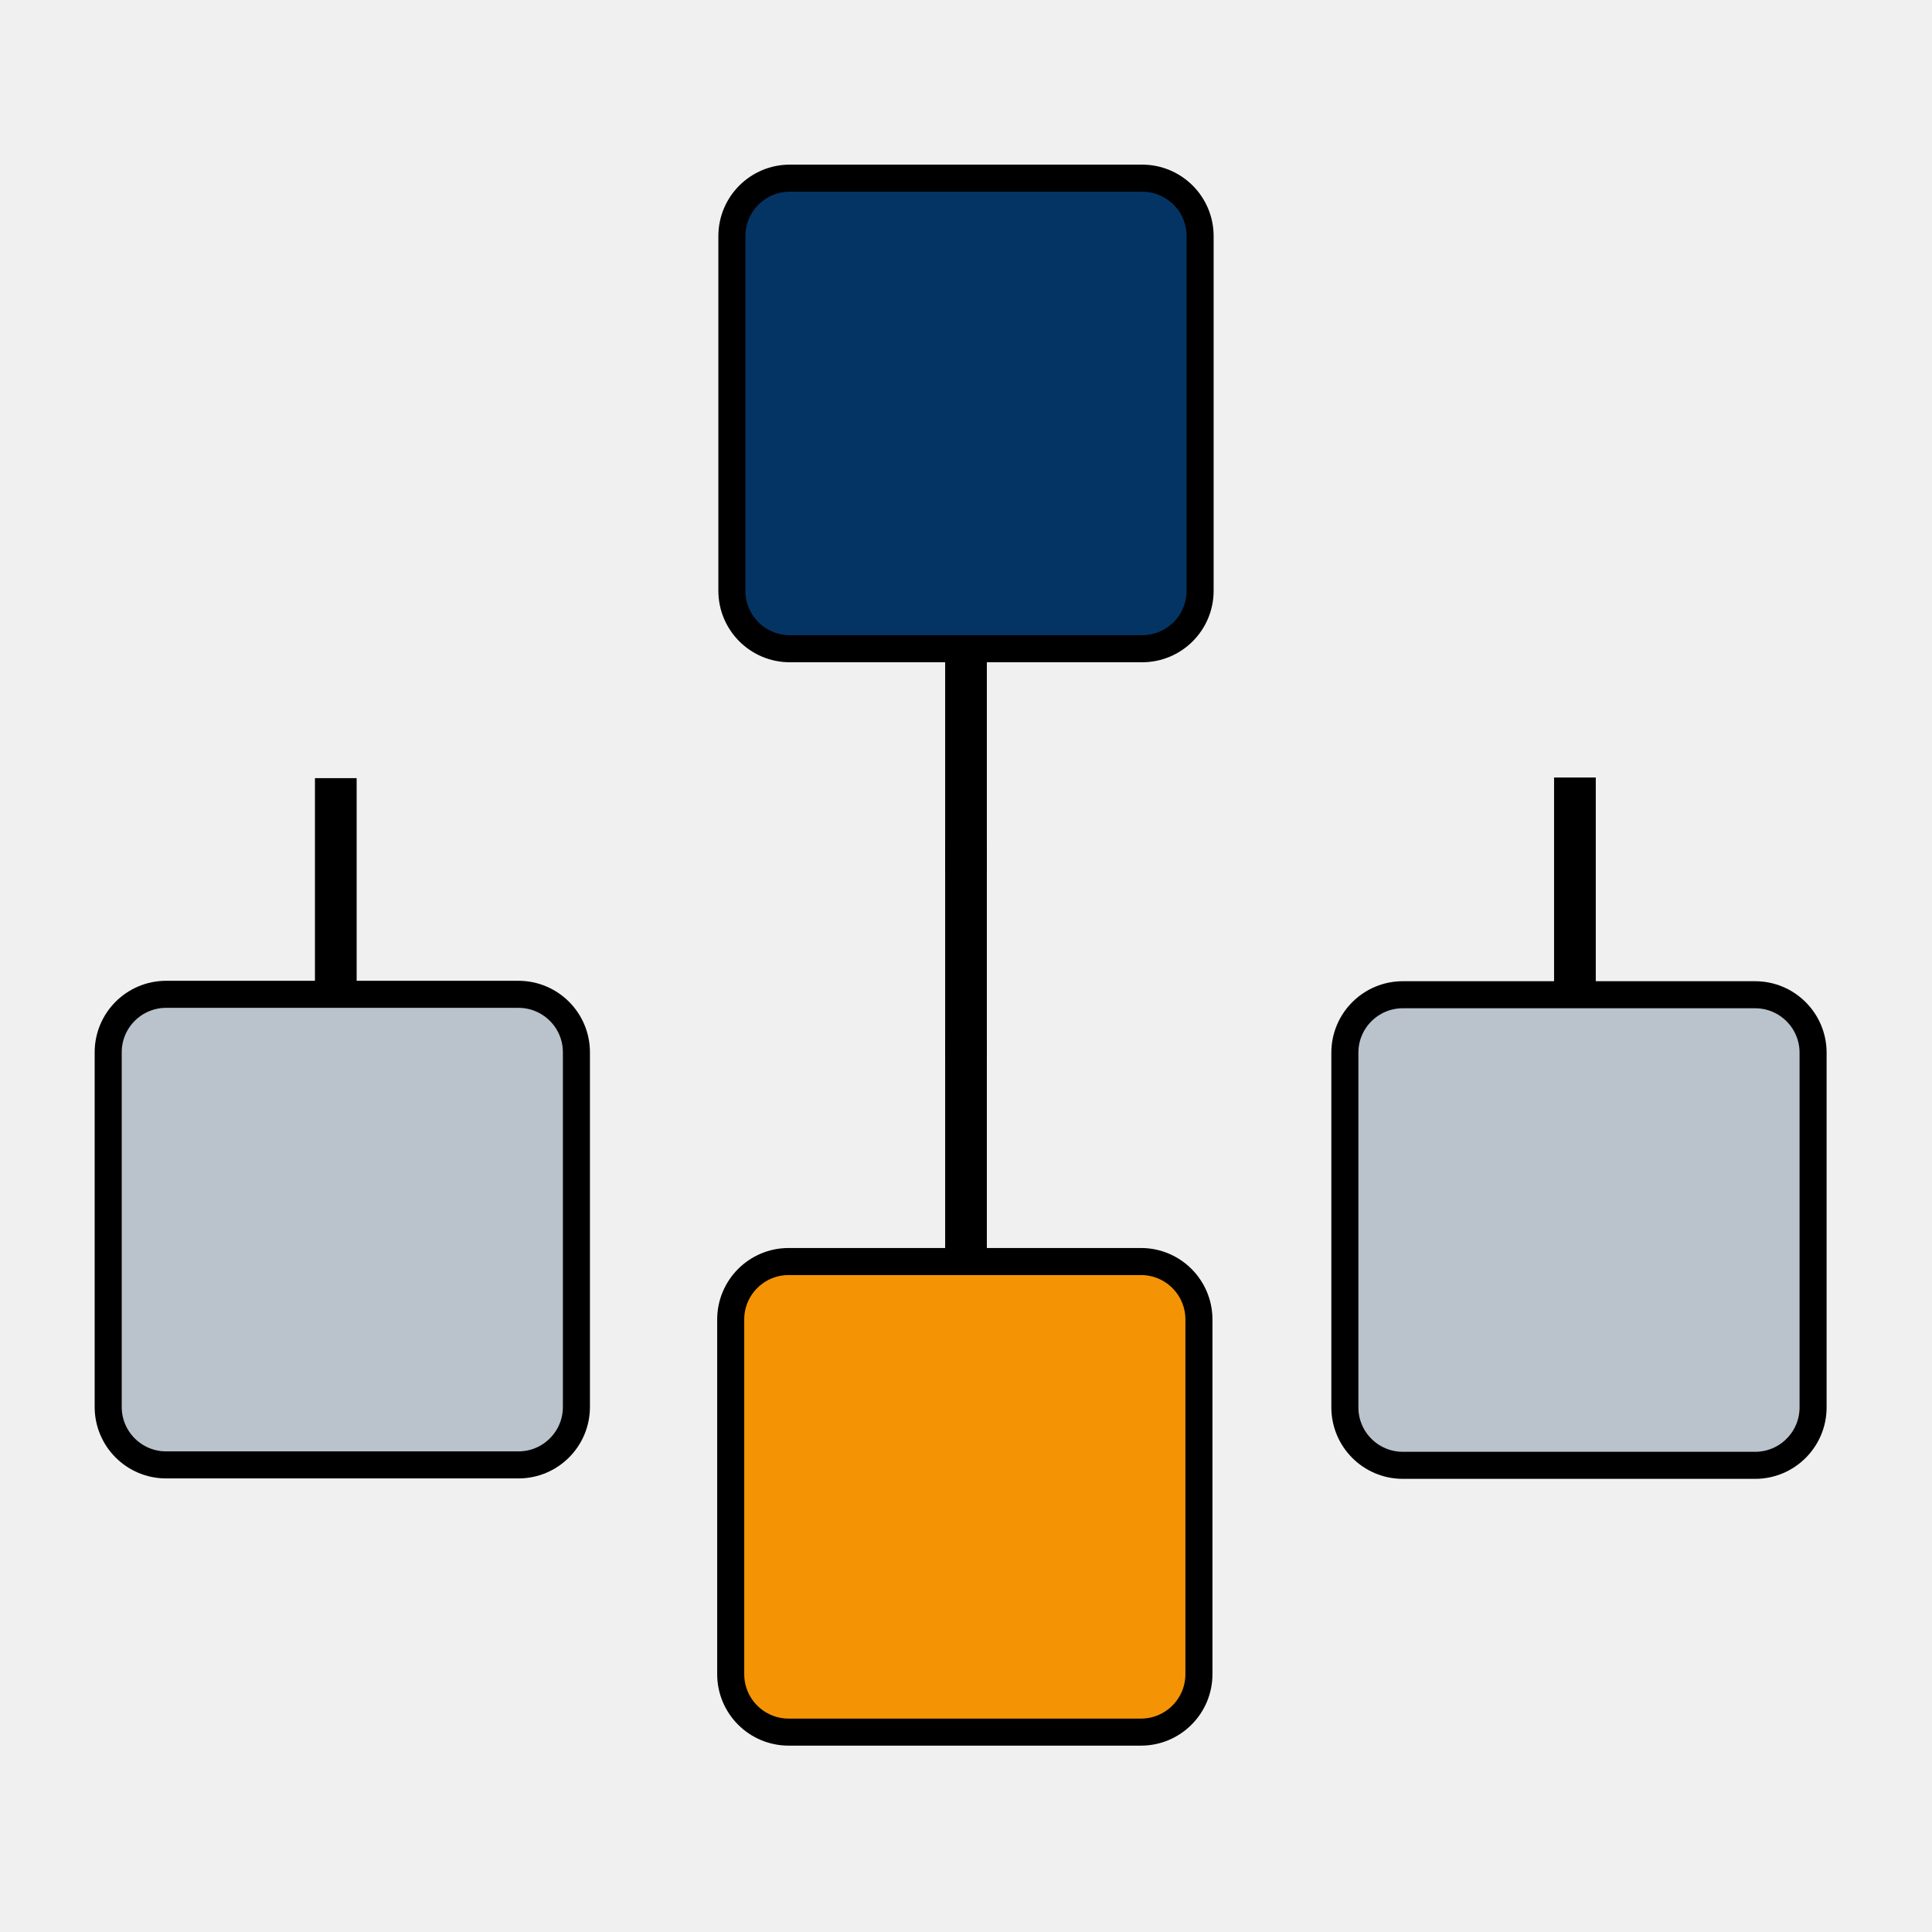
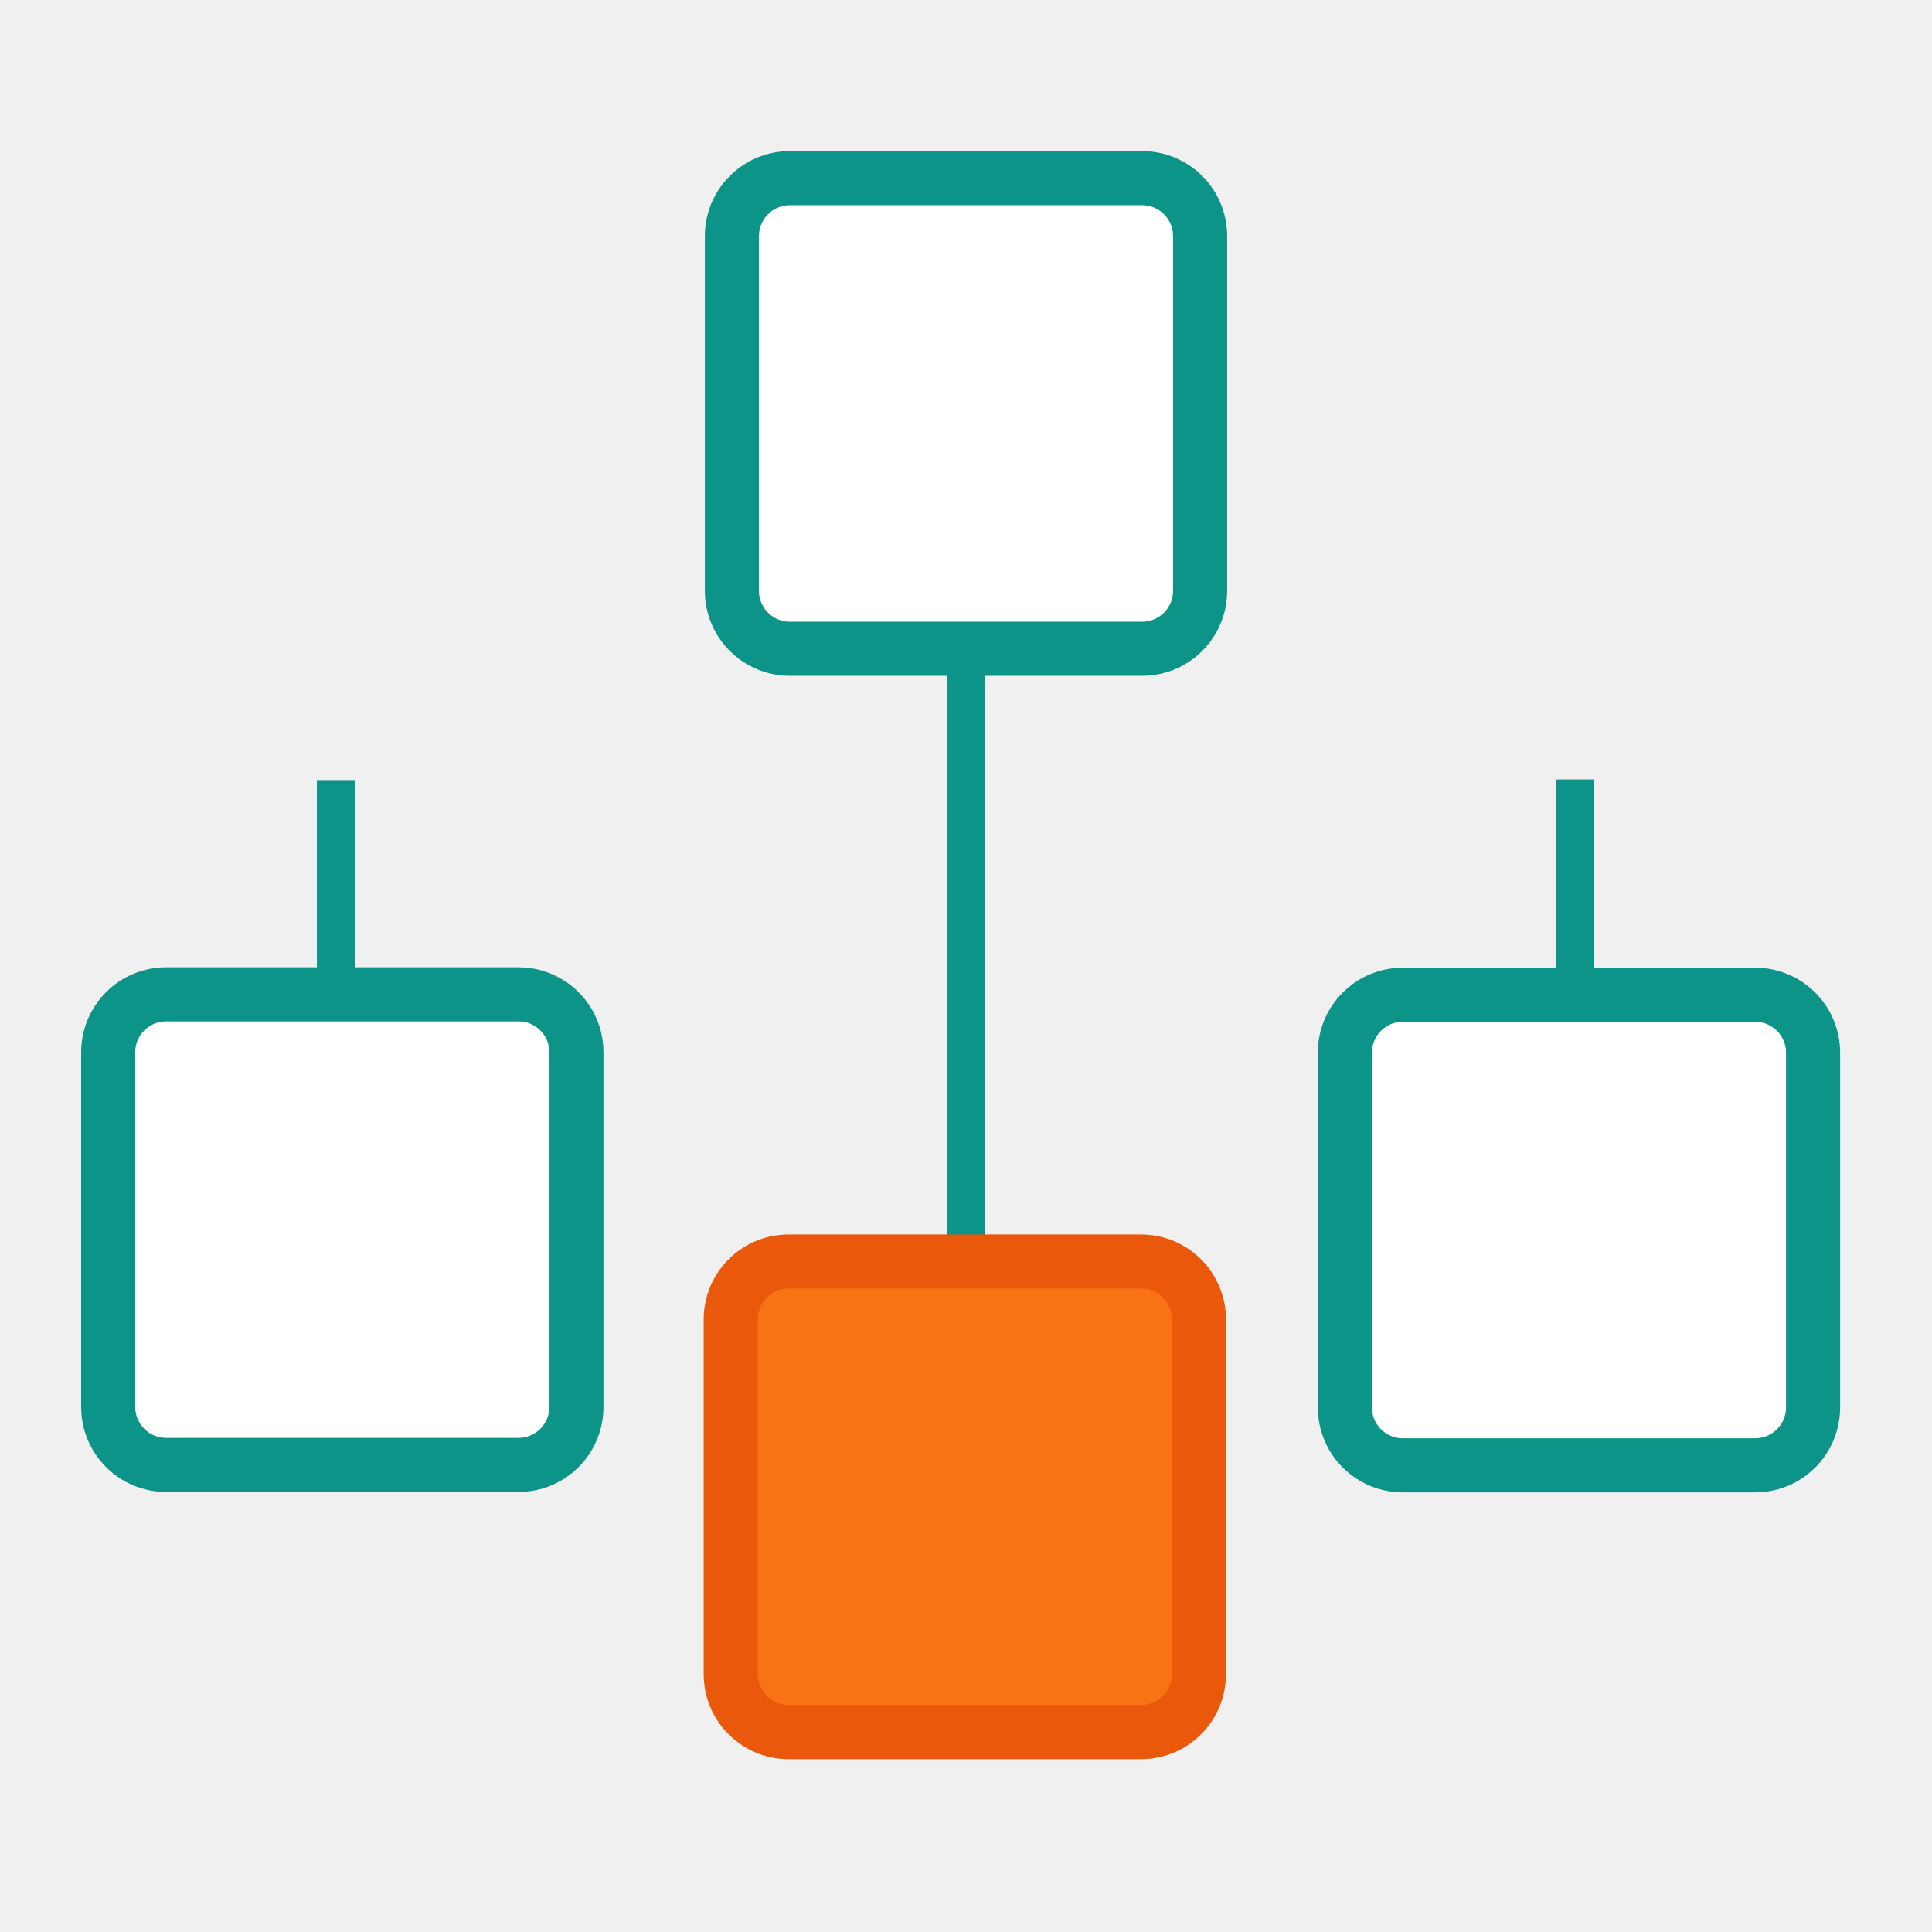
<svg xmlns="http://www.w3.org/2000/svg" viewBox="0 0 500 500">
-   <rect x="189.412" y="46.106" width="121.175" height="121.787" rx="15" ry="15" style="stroke-width: 7px; stroke-miterlimit: 1; paint-order: fill; fill: rgb(4, 52, 100); stroke: rgb(0, 0, 0);" />
-   <rect x="189.107" y="326.482" width="121.175" height="121.787" rx="15" ry="15" style="stroke-width: 7px; stroke-miterlimit: 1; paint-order: fill; stroke: rgb(0, 0, 0); fill: rgb(244, 148, 4);" />
-   <rect x="348.05" y="257.438" width="121.175" height="121.787" rx="15" ry="15" style="stroke-width: 7px; stroke-miterlimit: 1; paint-order: fill; stroke: rgb(0, 0, 0); fill: rgb(186, 195, 203);" />
-   <rect y="-379.117" width="121.175" height="121.787" rx="15" ry="15" style="stroke-width: 7px; stroke-miterlimit: 1; paint-order: fill; stroke: rgb(0, 0, 0); fill: rgb(186, 195, 203);" transform="matrix(1, 0, 0, -1, 0, 0)" x="28" />
-   <rect x="245.104" y="170.815" width="9.792" height="54.468" style="stroke: rgb(0, 0, 0);" />
-   <rect x="245.104" y="269.524" width="9.792" height="54.468" style="stroke: rgb(0, 0, 0);" />
-   <rect x="245.104" y="218.856" width="9.792" height="54.468" style="stroke: rgb(0, 0, 0);" />
-   <rect x="82.007" y="201.884" width="9.792" height="54.468" style="stroke: rgb(0, 0, 0);" />
-   <rect x="158.506" y="163.164" width="9.792" height="54.468" style="stroke: rgb(0, 0, 0); transform-box: fill-box; transform-origin: 50% 50%;" transform="matrix(0, -1, 1, 0, 55.69157, 15.91186)" />
-   <rect x="402.693" y="201.72" width="9.792" height="54.468" style="stroke: rgb(0, 0, 0);" />
-   <rect x="158.506" y="163.164" width="9.792" height="54.468" style="stroke: rgb(0, 0, 0); transform-origin: 163.402px 190.398px;" transform="matrix(0, -1, 1, 0, 1.404829, 15.85237)" />
-   <rect x="158.506" y="163.164" width="9.792" height="54.468" style="stroke: rgb(0, 0, 0); transform-origin: 163.402px 190.398px;" transform="matrix(0, -1, 1, 0, -53.22329, 16.13635)" />
-   <rect x="158.506" y="163.164" width="9.792" height="54.468" style="stroke: rgb(0, 0, 0); transform-origin: 163.402px 190.398px;" transform="matrix(0, -1, 1, 0, 115.0558, 15.91235)" />
-   <rect x="158.506" y="163.164" width="9.792" height="54.468" style="stroke: rgb(0, 0, 0); transform-origin: 163.402px 190.398px;" transform="matrix(0, -1, 1, 0, 166.4634, 15.68835)" />
-   <rect x="158.506" y="163.164" width="9.792" height="54.468" style="stroke: rgb(0, 0, 0); transform-origin: 163.402px 190.398px;" transform="matrix(0, -1, 1, 0, 221.1549, 15.91235)" />
+   <rect x="245.104" y="170.815" width="9.792" height="54.468" style="fill: #0d9488; stroke: none;" />
+   <rect x="245.104" y="269.524" width="9.792" height="54.468" style="fill: #0d9488; stroke: none;" />
+   <rect x="245.104" y="218.856" width="9.792" height="54.468" style="fill: #0d9488; stroke: none;" />
+   <rect x="82.007" y="201.884" width="9.792" height="54.468" style="fill: #0d9488; stroke: none;" />
+   <rect x="158.506" y="163.164" width="9.792" height="54.468" style="fill: #0d9488; stroke: none; transform-box: fill-box; transform-origin: 50% 50%;" transform="matrix(0, -1, 1, 0, 55.69157, 15.91186)" />
+   <rect x="402.693" y="201.72" width="9.792" height="54.468" style="fill: #0d9488; stroke: none;" />
+   <rect x="158.506" y="163.164" width="9.792" height="54.468" style="fill: #0d9488; stroke: none; transform-origin: 163.402px 190.398px;" transform="matrix(0, -1, 1, 0, 1.404829, 15.85237)" />
+   <rect x="158.506" y="163.164" width="9.792" height="54.468" style="fill: #0d9488; stroke: none; transform-origin: 163.402px 190.398px;" transform="matrix(0, -1, 1, 0, -53.22329, 16.13635)" />
+   <rect x="158.506" y="163.164" width="9.792" height="54.468" style="fill: #0d9488; stroke: none; transform-origin: 163.402px 190.398px;" transform="matrix(0, -1, 1, 0, 115.0558, 15.91235)" />
+   <rect x="158.506" y="163.164" width="9.792" height="54.468" style="fill: #0d9488; stroke: none; transform-origin: 163.402px 190.398px;" transform="matrix(0, -1, 1, 0, 166.4634, 15.68835)" />
+   <rect x="158.506" y="163.164" width="9.792" height="54.468" style="fill: #0d9488; stroke: none; transform-origin: 163.402px 190.398px;" transform="matrix(0, -1, 1, 0, 221.1549, 15.91235)" />
+   <rect x="189.412" y="46.106" width="121.175" height="121.787" rx="15" ry="15" style="stroke-width: 14px; stroke-miterlimit: 1; paint-order: fill; fill: #ffffff; stroke: #0d9488;" />
+   <rect y="-379.117" width="121.175" height="121.787" rx="15" ry="15" style="stroke-width: 14px; stroke-miterlimit: 1; paint-order: fill; stroke: #0d9488; fill: #ffffff;" transform="matrix(1, 0, 0, -1, 0, 0)" x="28" />
+   <rect x="348.05" y="257.438" width="121.175" height="121.787" rx="15" ry="15" style="stroke-width: 14px; stroke-miterlimit: 1; paint-order: fill; stroke: #0d9488; fill: #ffffff;" />
+   <rect x="189.107" y="326.482" width="121.175" height="121.787" rx="15" ry="15" style="stroke-width: 14px; stroke-miterlimit: 1; paint-order: fill; stroke: #ea580c; fill: #f97316;" />
</svg>
